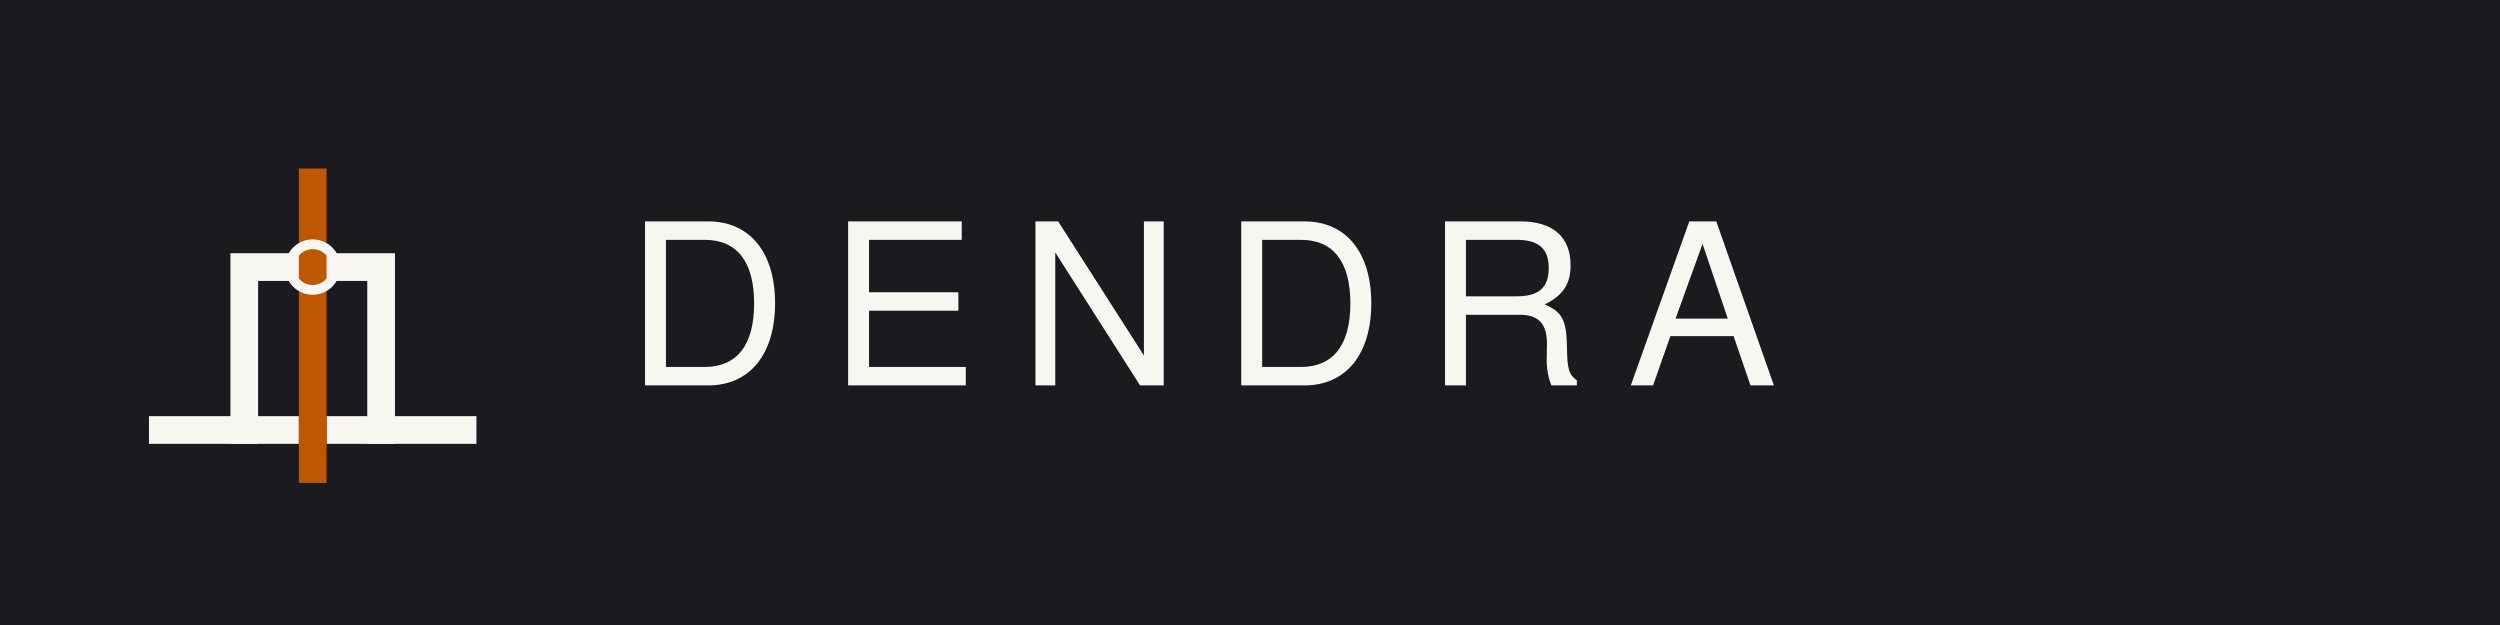
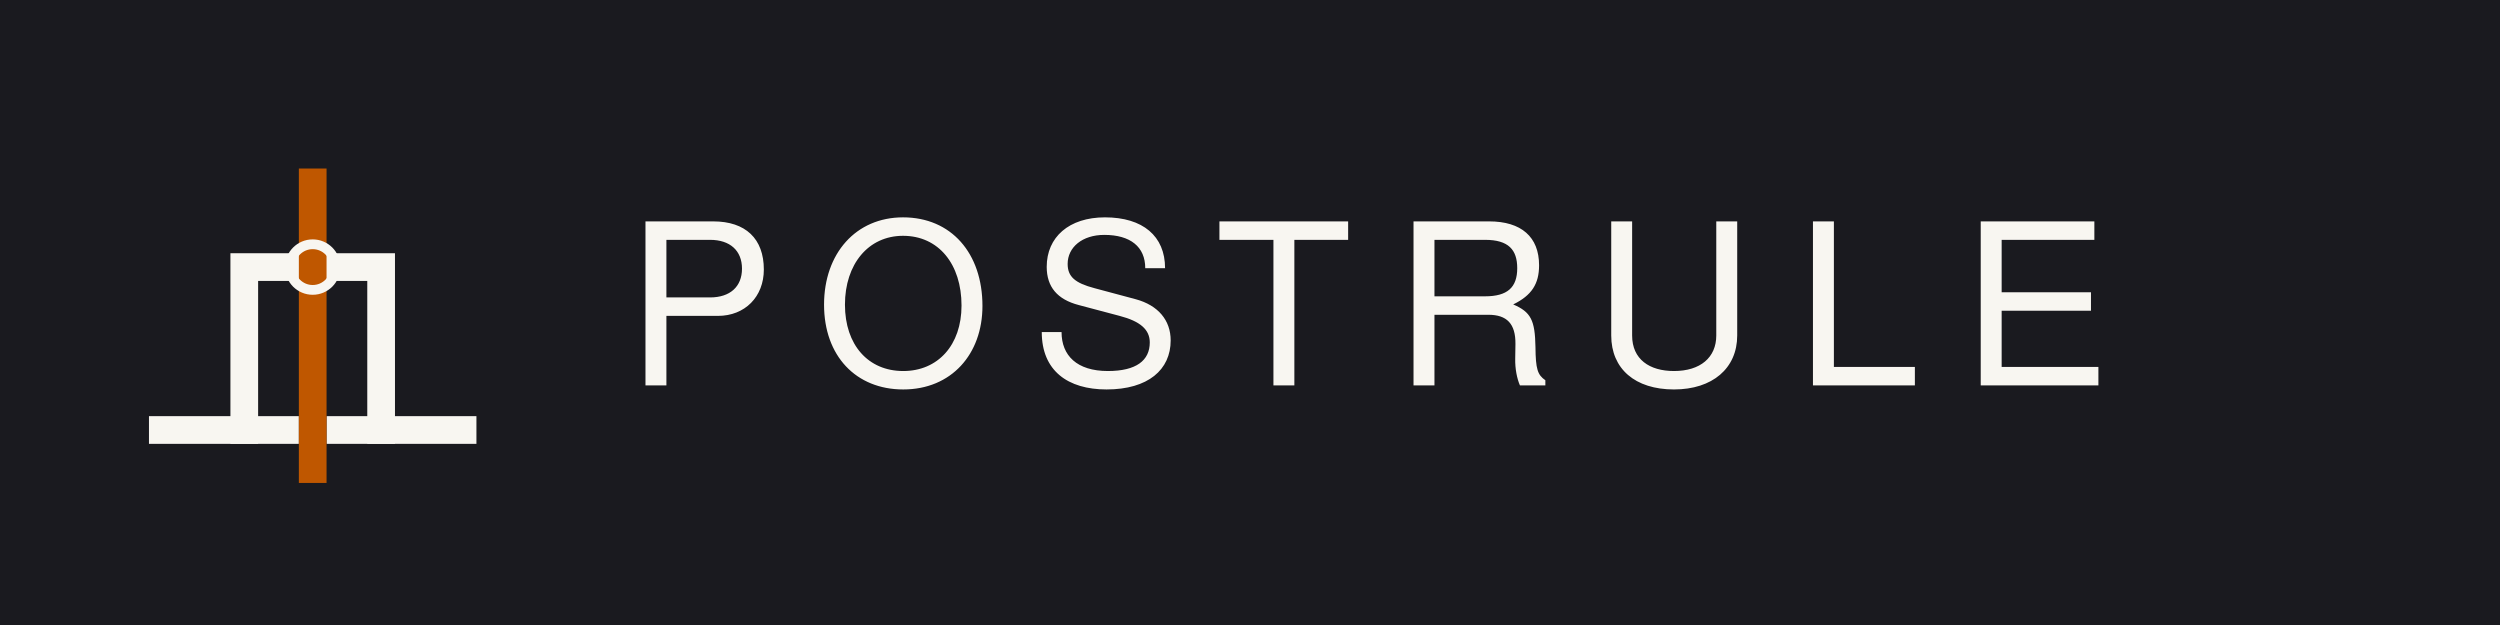
<svg xmlns="http://www.w3.org/2000/svg" viewBox="0 0 1200 300">
  <rect width="1200" height="300" fill="#1a1a1f" />
  <g transform="translate(50, 50) scale(0.391)">
    <line x1="72" y1="400" x2="222" y2="400" stroke="#f8f6f1" stroke-width="34" stroke-linecap="square" />
    <line x1="290" y1="400" x2="440" y2="400" stroke="#f8f6f1" stroke-width="34" stroke-linecap="square" />
    <polyline points="172,400 172,200 340,200 340,400" fill="none" stroke="#f8f6f1" stroke-width="34" stroke-linecap="square" stroke-linejoin="miter" />
    <line x1="256" y1="448" x2="256" y2="96" stroke="#BF5700" stroke-width="34" stroke-linecap="square" />
    <circle cx="256" cy="200" r="28" fill="none" stroke="#f8f6f1" stroke-width="12" />
  </g>
-   <text x="300" y="185" font-family="'Space Grotesk', 'Neue Haas Grotesk Display', 'Helvetica Neue', system-ui, sans-serif" font-weight="500" font-size="108" letter-spacing="19.4" fill="#f8f6f1">DENDRA</text>
+   <text x="300" y="185" font-family="'Space Grotesk', 'Neue Haas Grotesk Display', 'Helvetica Neue', system-ui, sans-serif" font-weight="500" font-size="108" letter-spacing="19.4" fill="#f8f6f1">POSTRULE</text>
</svg>
